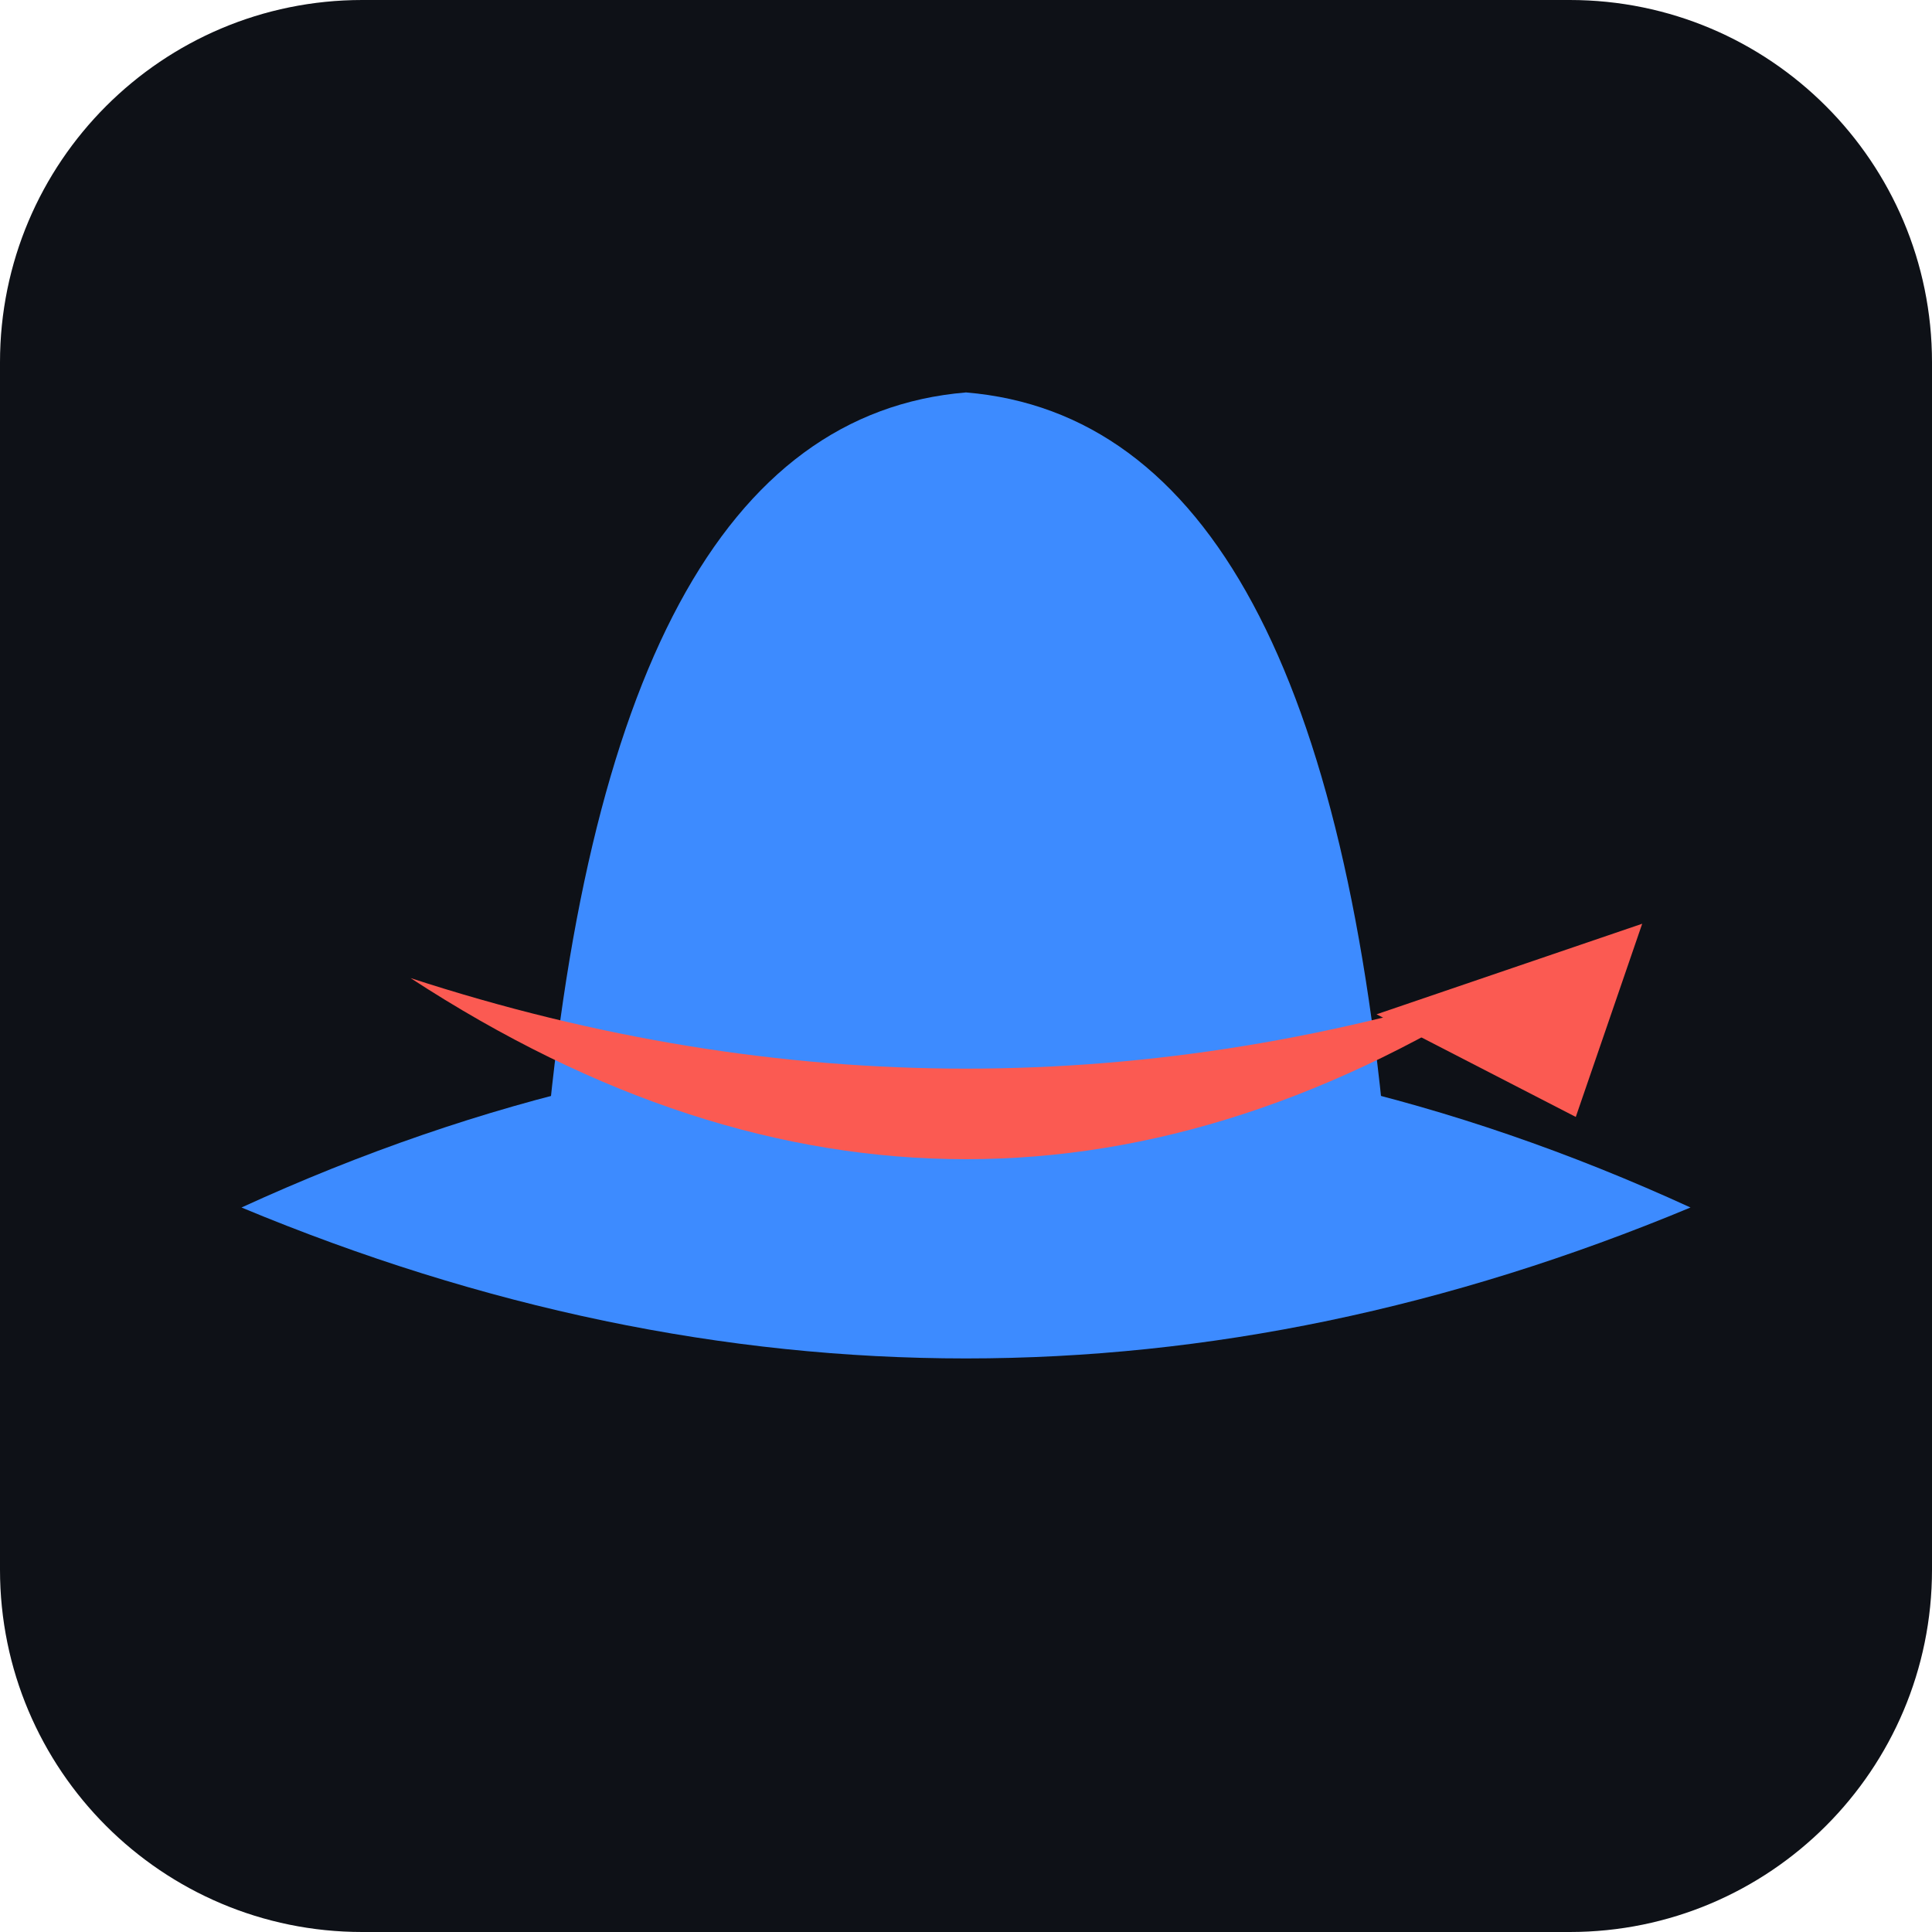
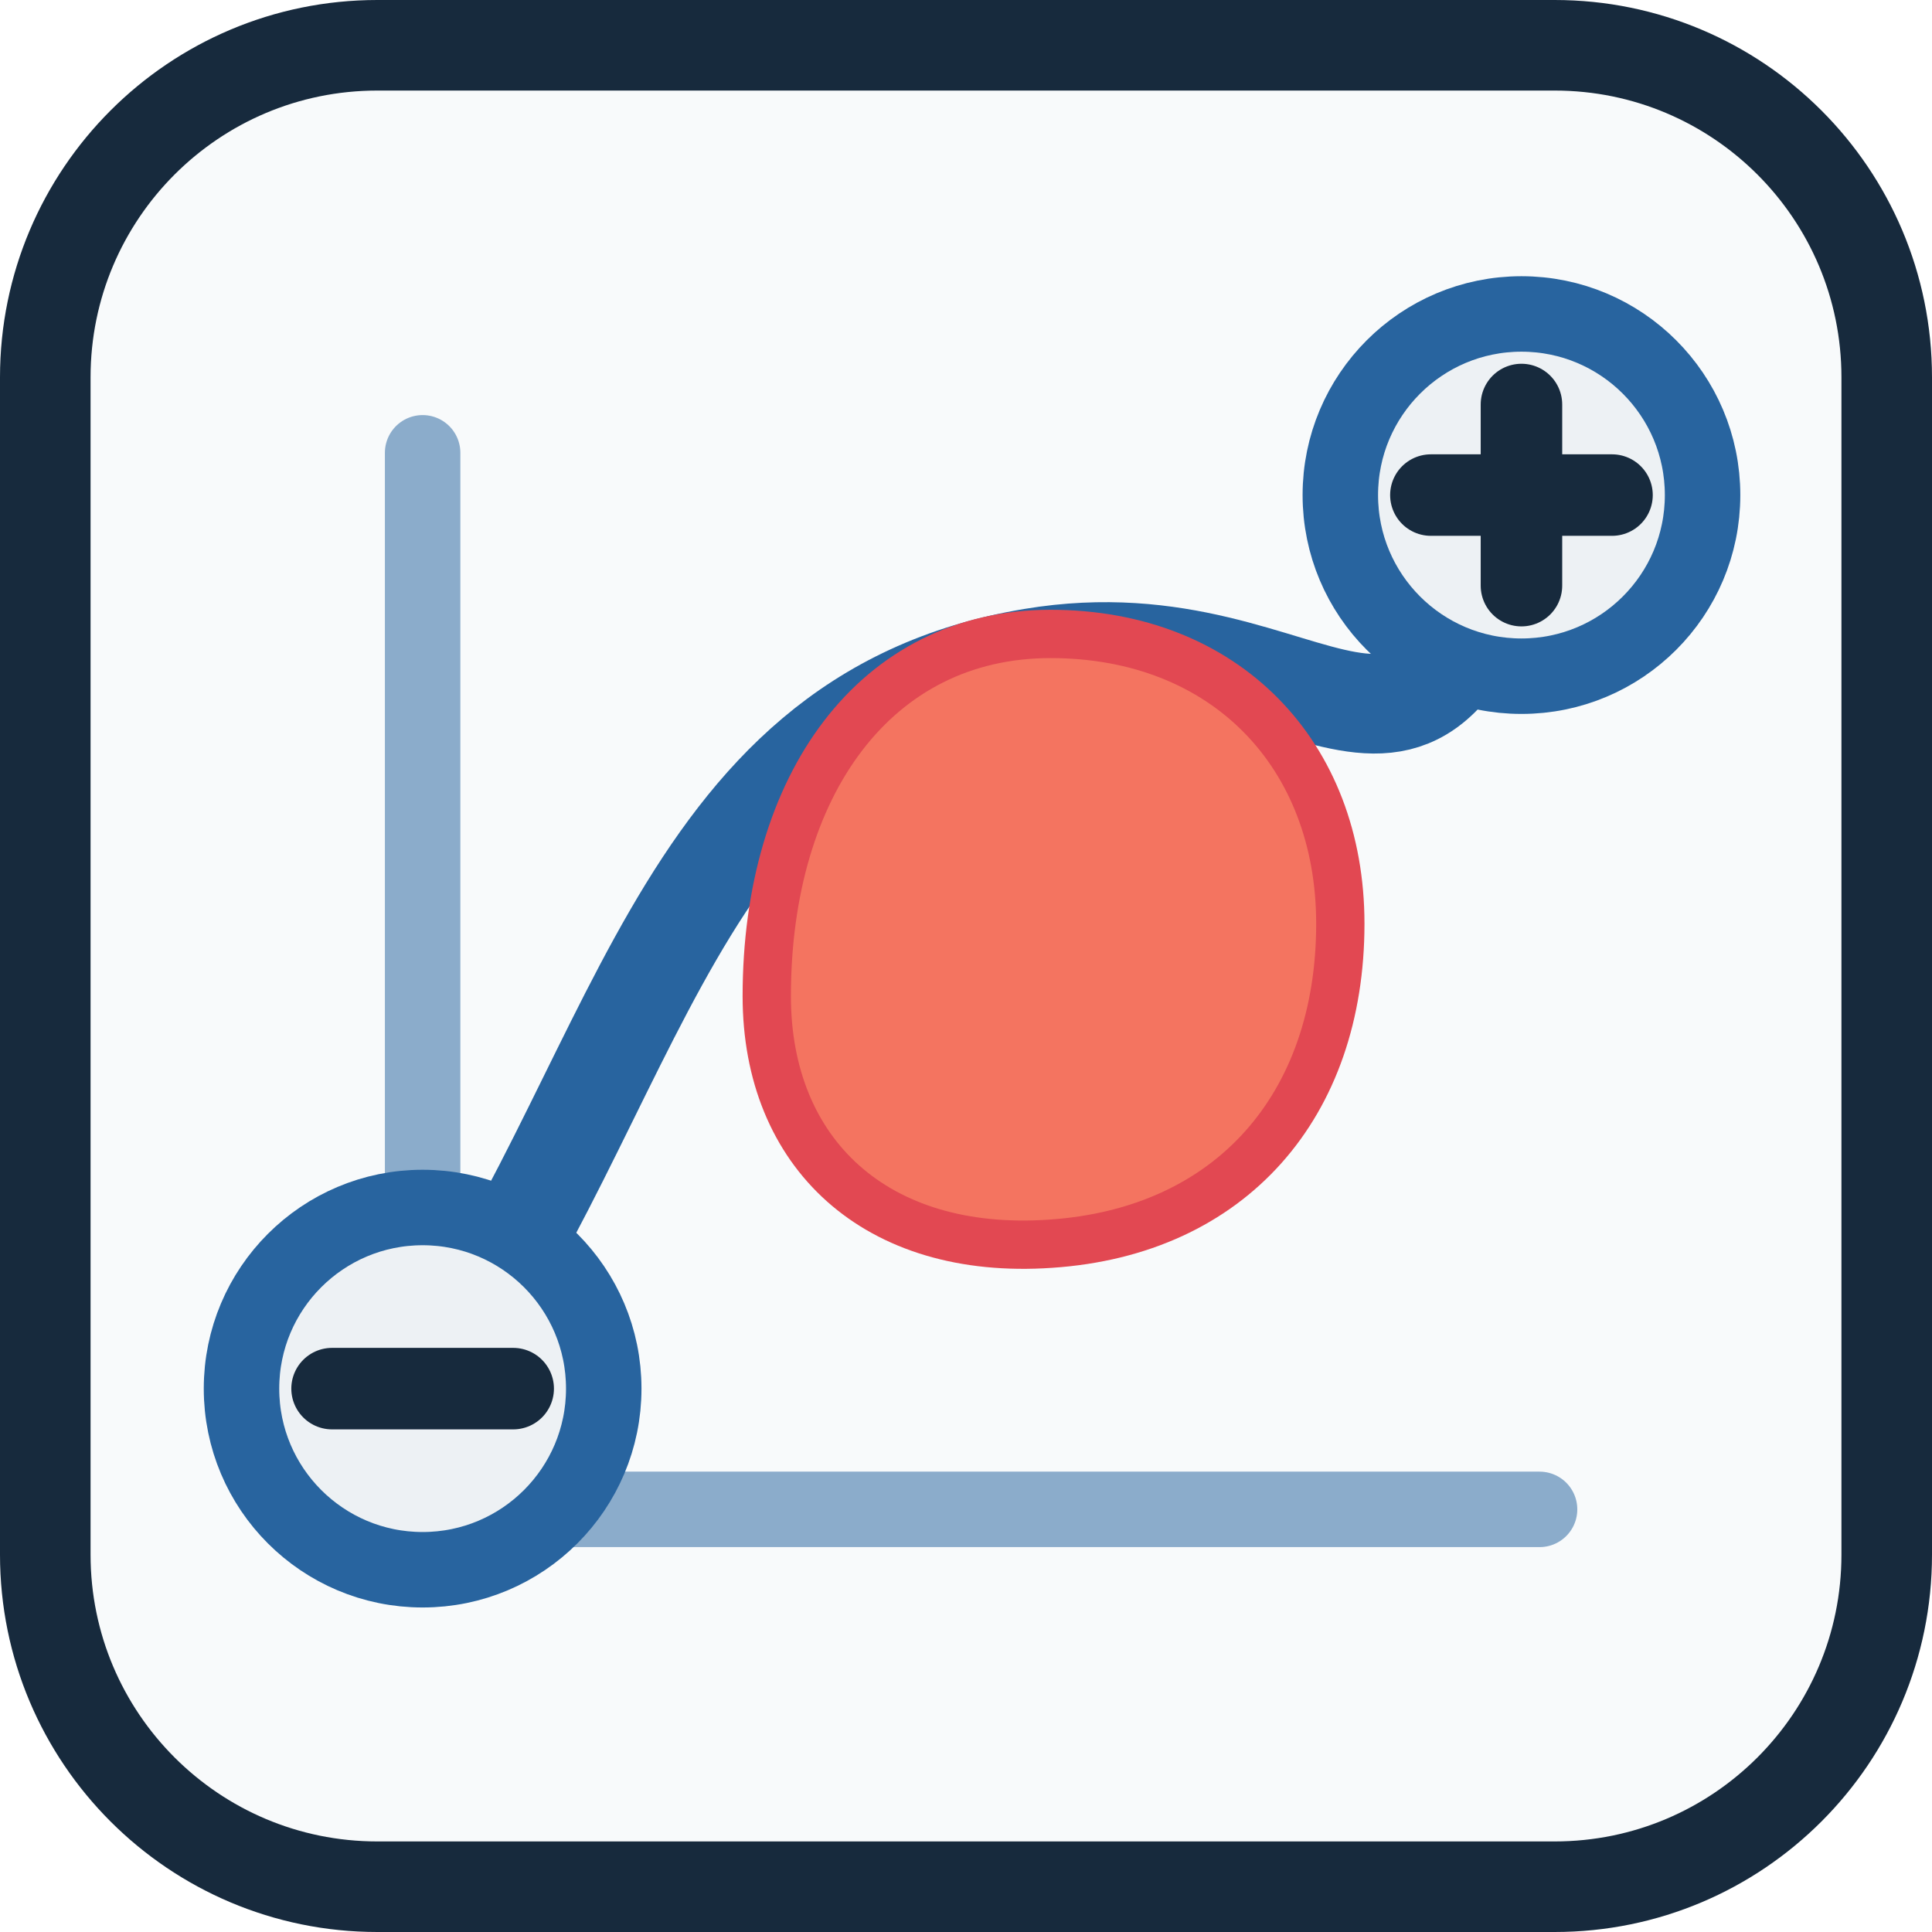
<svg xmlns="http://www.w3.org/2000/svg" viewBox="0 0 32 32">
-   <rect width="32" height="32" rx="6" fill="#0E1117" />
-   <path d="M4,20 Q16,14.5 28,20 Q16,25 4,20 Z" fill="#3D8BFF" />
-   <path d="M9,19.5 Q10,7 16,6.5 Q22,7 23,19.5 Q16,22 9,19.5 Z" fill="#3D8BFF" />
-   <path d="M6.8,16.2 Q16,22.2 25.2,16.2 Q16,19.2 6.8,16.2 Z" fill="#FB5A52" />
-   <path d="M22.8,16.8 l4.4,-1.5 -1.1,3.2 z" fill="#FB5A52" />
+   <rect x=".75" y=".75" width="30.5" height="30.5" rx="5.5" fill="#F8FAFB" stroke="#172A3D" stroke-width="1.5" />
+   <path d="M7 7.5v17.5h18.5" fill="none" stroke="#3C73A9" stroke-width="1.25" stroke-linecap="round" opacity=".58" />
+   <path d="M7 23c3.6-4.9 4.1-11.1 10.1-12.1 4.8-.8 6.4 3.6 8.1-2.7" fill="none" stroke="#28649F" stroke-width="1.65" stroke-linecap="round" stroke-linejoin="round" />
+   <path d="M12.7 16.5c0-3.5 1.8-6 4.7-6 2.9 0 4.8 2 4.8 4.8 0 3-1.8 5.1-4.8 5.3-2.9.2-4.7-1.5-4.7-4.1Z" fill="#F47460" stroke="#E24852" stroke-width=".8" />
+   <circle cx="7" cy="23" r="3" fill="#EDF1F4" stroke="#28649F" stroke-width="1.25" />
+   <path d="M5.5 23h3" stroke="#172A3D" stroke-width="1.35" stroke-linecap="round" />
+   <circle cx="25.2" cy="8.2" r="3" fill="#EDF1F4" stroke="#28649F" stroke-width="1.25" />
+   <path d="M23.7 8.2h3m-1.5-1.5v3" stroke="#172A3D" stroke-width="1.35" stroke-linecap="round" />
</svg>
